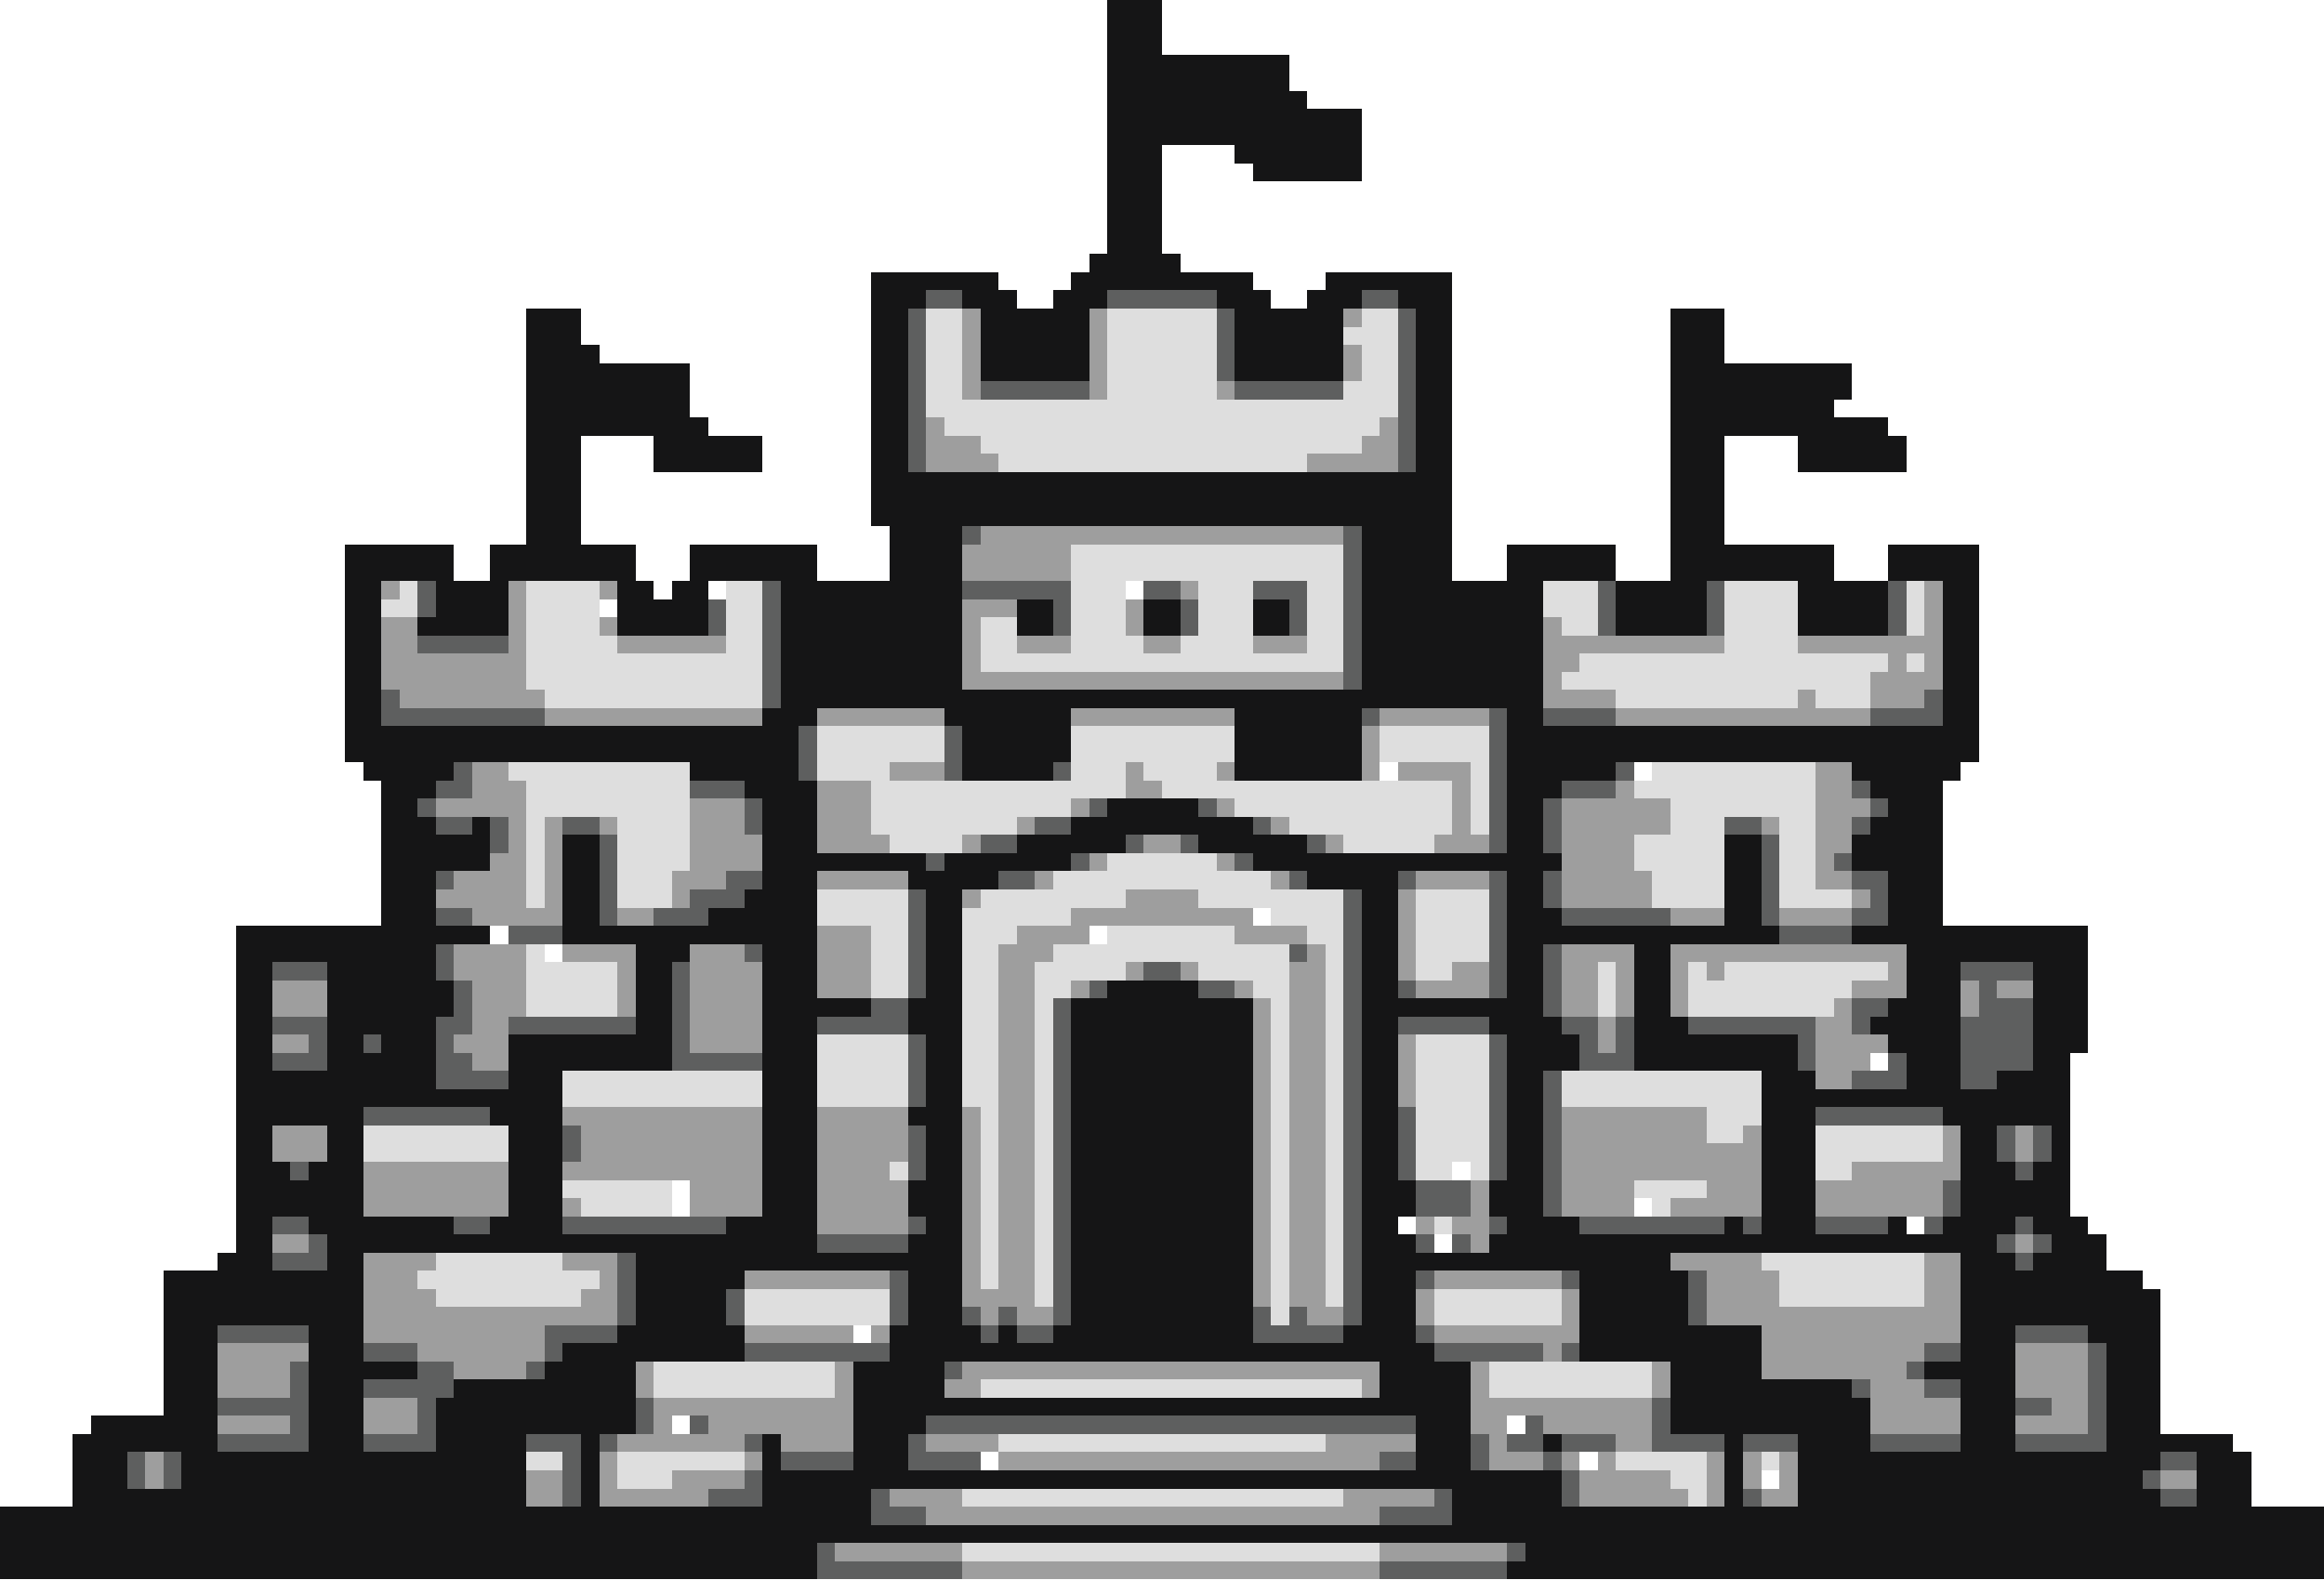
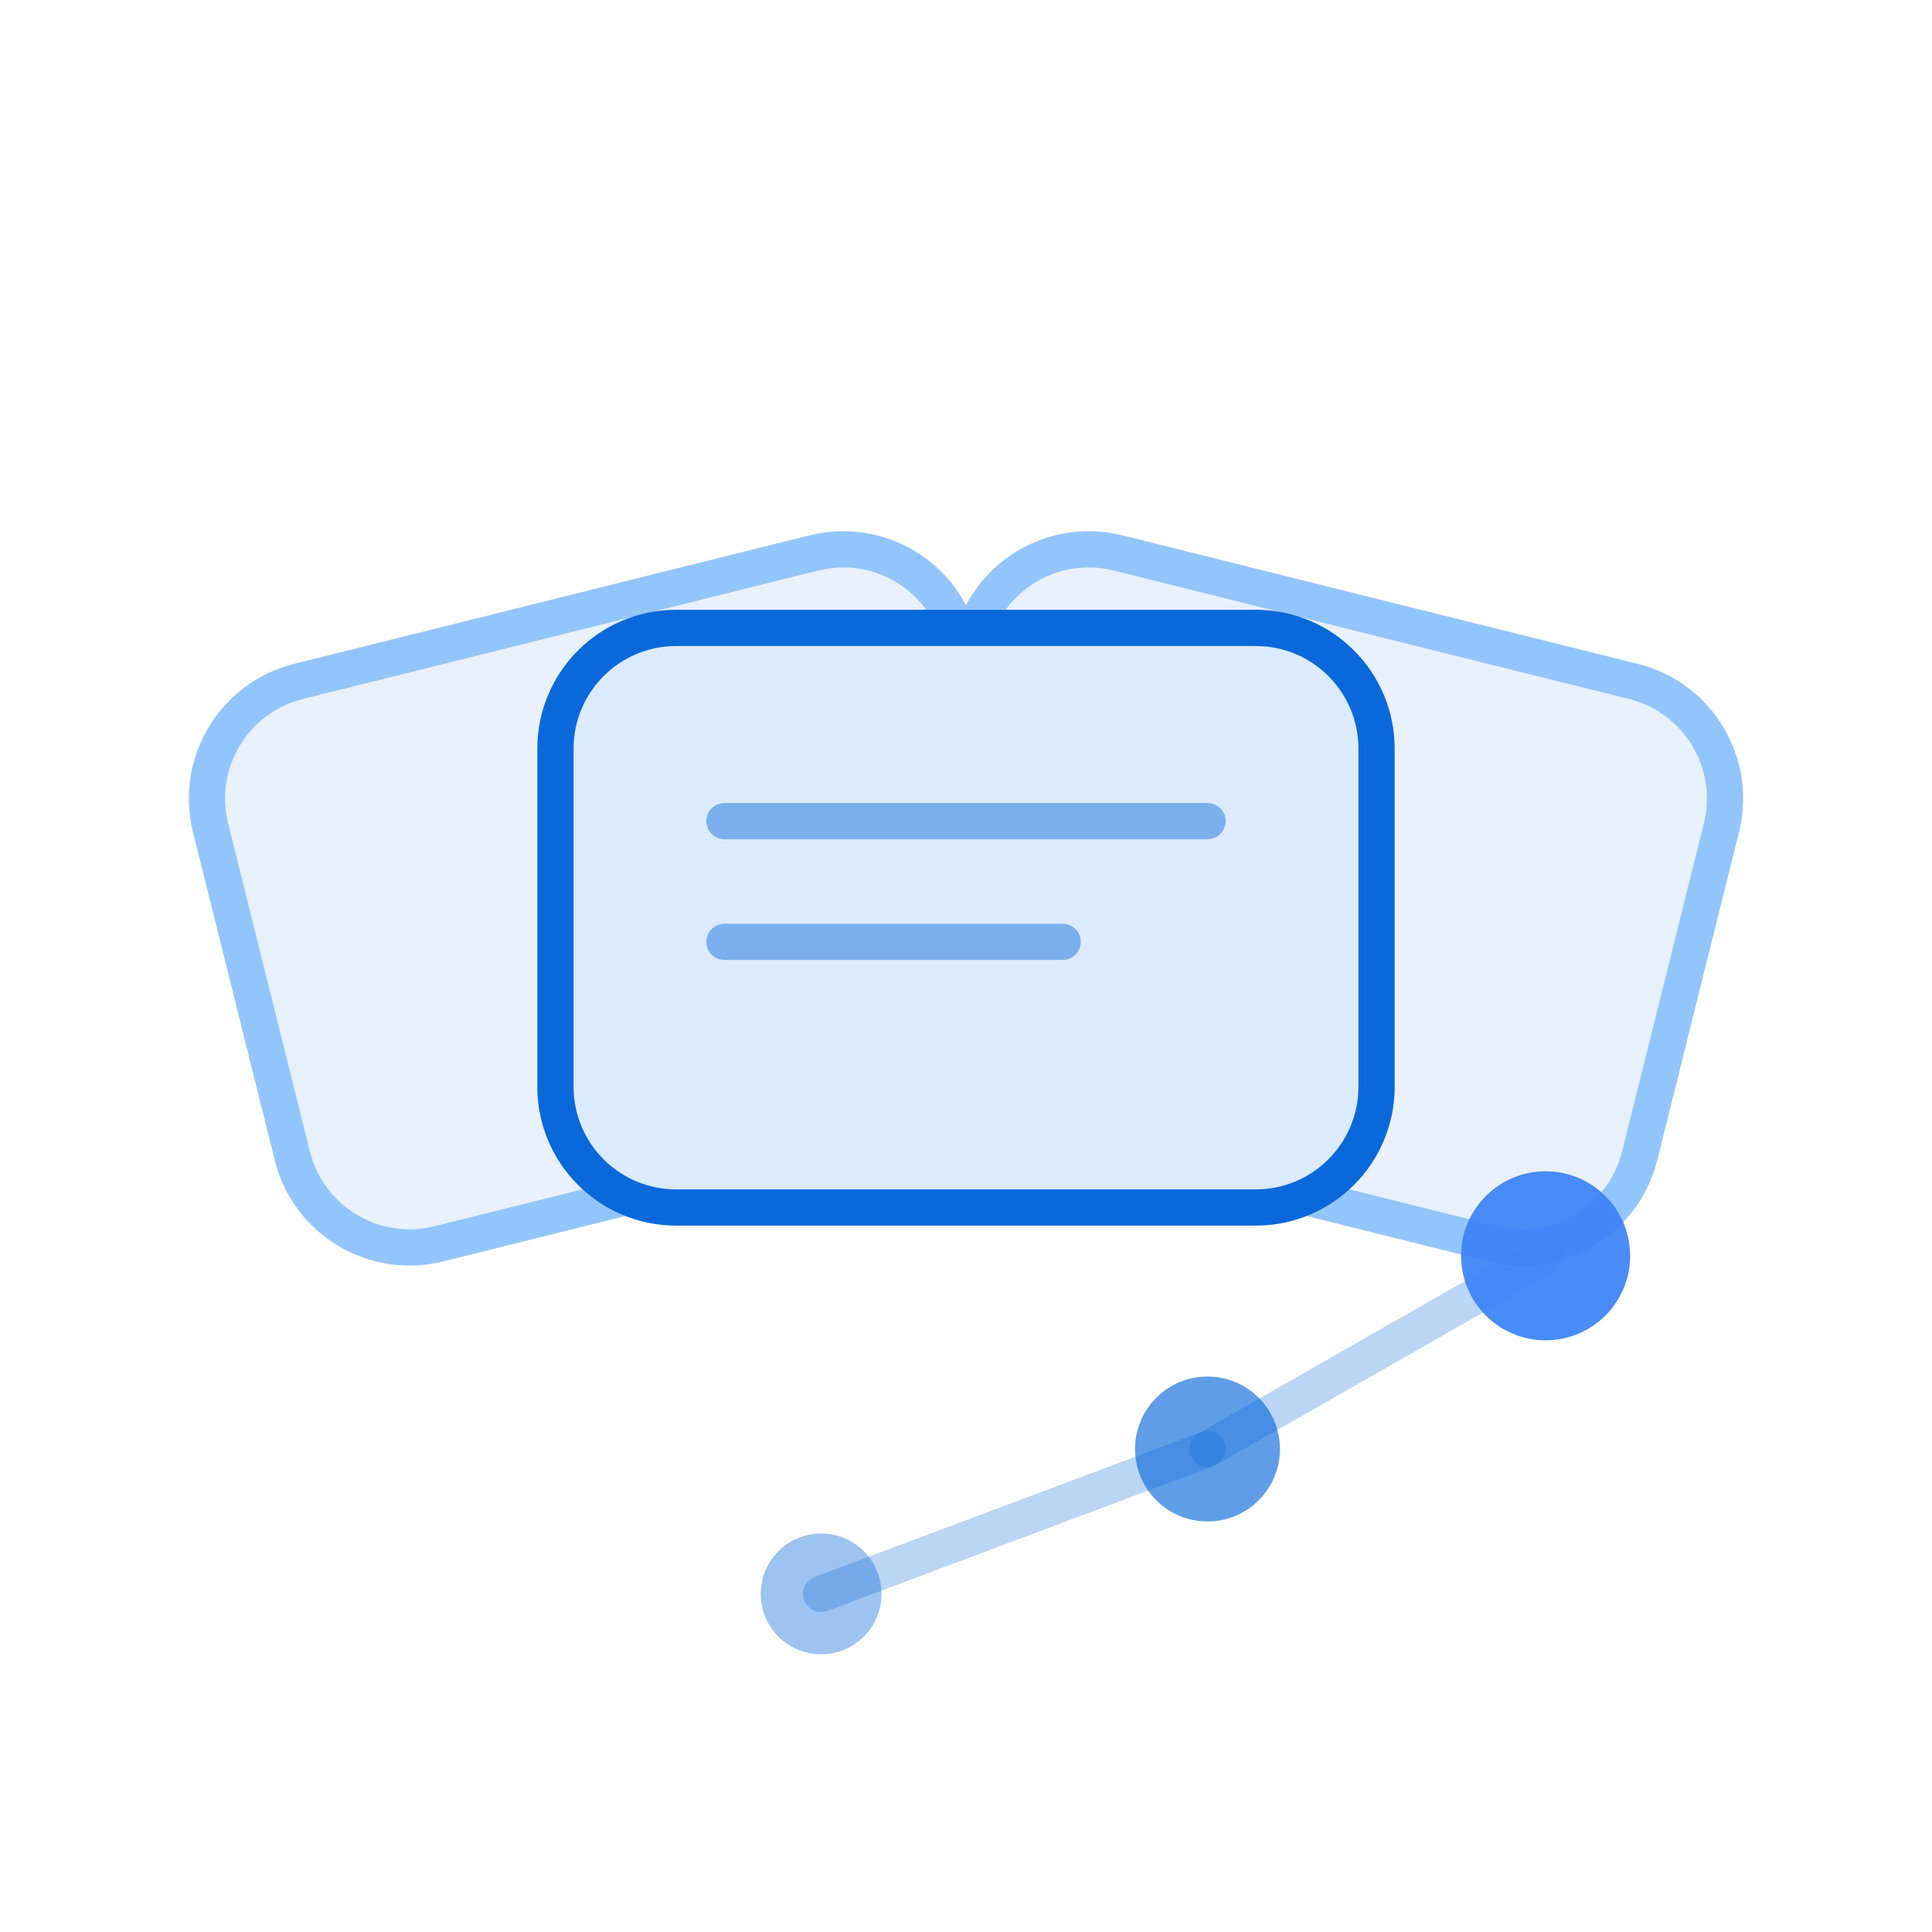
- <svg xmlns="http://www.w3.org/2000/svg" viewBox="0 0 128 87" shape-rendering="crispEdges">
-   <path fill="#151516" d="M61 0h3v16H61zM64 3h7v5H64zM71 5h1v5H71zM72 6h3v4H72zM68 8h3v1H68zM69 9h2v1H69zM60 14h1v3H60zM64 14h1v2H64zM48 15h7v1H48zM59 15h1v6H59zM65 15h4v1H65zM73 15h7v1H73zM48 16h3v1H48zM53 16h3v1H53zM58 16h1v5H58zM67 16h3v1H67zM72 16h3v1H72zM77 16h3v1H77zM29 17h3v15H29zM48 17h2v12H48zM54 17h4v4H54zM68 17h6v4H68zM78 17h2v22H78zM92 17h3v15H92zM32 19h1v5H32zM33 20h5v4H33zM95 20h7v2H95zM95 22h6v2H95zM38 23h1v3H38zM101 23h3v3H101zM36 24h2v2H36zM39 24h3v2H39zM99 24h2v2H99zM104 24h1v2H104zM50 26h28v3H50zM49 29h4v10H49zM75 29h3v10H75zM19 30h6v2H19zM27 30h2v2H27zM32 30h3v2H32zM38 30h7v2H38zM83 30h6v2H83zM95 30h6v2H95zM104 30h5v2H104zM19 32h2v10H19zM24 32h4v3H24zM34 32h2v3H34zM37 32h2v3H37zM43 32h6v7H43zM80 32h5v7H80zM89 32h5v3H89zM99 32h5v3H99zM107 32h2v10H107zM36 33h1v2H36zM56 33h2v2H56zM63 33h2v2H63zM69 33h2v2H69zM23 34h1v1H23zM53 38h22v1H53zM42 39h3v1H42zM52 39h7v1H52zM68 39h7v4H68zM83 39h2v31H83zM21 40h23v2H21zM53 40h6v2H53zM85 40h22v2H85zM20 42h5v1H20zM38 42h6v1H38zM53 42h5v1H53zM85 42h4v1H85zM102 42h6v1H102zM21 43h3v1H21zM41 43h4v1H41zM85 43h1v1H85zM103 43h4v1H103zM21 44h2v17H21zM42 44h3v26H42zM61 44h5v2H61zM104 44h3v8H104zM23 45h1v16H23zM26 45h1v3H26zM59 45h2v2H59zM66 45h3v2H66zM103 45h1v3H103zM24 46h2v2H24zM31 46h2v6H31zM56 46h3v2H56zM61 46h1v1H61zM69 46h3v2H69zM95 46h2v6H95zM102 46h1v2H102zM45 47h6v1H45zM52 47h4v1H52zM72 47h11v1H72zM85 47h1v1H85zM50 48h5v1H50zM72 48h5v1H72zM41 49h1v3H41zM51 49h2v26H51zM75 49h2v26H75zM39 50h2v2H39zM85 50h1v2H85zM13 51h8v2H13zM24 51h3v1H24zM33 51h6v1H33zM86 51h9v1H86zM97 51h1v1H97zM102 51h2v1H102zM107 51h8v2H107zM35 52h3v1H35zM90 52h2v7H90zM105 52h2v9H105zM13 53h2v20H13zM18 53h3v4H18zM35 53h2v6H35zM107 53h1v9H107zM112 53h3v5H112zM24 54h1v2H24zM61 54h5v21H61zM45 55h3v1H45zM50 55h1v2H50zM59 55h2v20H59zM66 55h3v20H66zM77 55h6v1H77zM104 55h1v3H104zM82 56h1v1H82zM85 56h1v3H85zM92 56h1v3H92zM103 56h1v1H103zM18 57h2v30H18zM28 57h7v2H28zM86 57h1v2H86zM93 57h6v2H93zM20 58h1v3H20zM112 58h2v4H112zM15 59h3v3H15zM28 59h3v10H28zM97 59h3v10H97zM110 59h2v3H110zM24 60h4v1H24zM100 60h5v1H100zM108 60h2v27H108zM27 61h1v1H27zM50 61h1v1H50zM113 62h1v11H113zM15 64h1v3H15zM17 64h1v4H17zM110 64h1v4H110zM112 64h1v4H112zM16 65h1v2H16zM50 65h1v2H50zM77 65h1v2H77zM82 65h1v2H82zM111 65h1v2H111zM20 67h5v2H20zM27 67h1v2H27zM40 67h2v3H40zM85 67h2v3H85zM95 67h1v2H95zM104 67h1v2H104zM107 67h1v2H107zM114 67h1v6H114zM25 68h2v1H25zM31 68h9v1H31zM50 68h1v11H50zM77 68h1v10H77zM82 68h1v2H82zM87 68h8v1H87zM96 68h1v1H96zM100 68h4v1H100zM105 68h2v1H105zM115 68h1v6H115zM12 69h1v4H12zM35 69h5v6H35zM45 69h5v1H45zM78 69h4v1H78zM87 69h5v6H87zM110 69h1v18H110zM112 69h1v4H112zM9 70h3v10H9zM15 70h3v3H15zM40 70h1v1H40zM92 70h1v9H92zM111 70h1v3H111zM116 70h2v17H116zM118 71h1v10H118zM17 73h1v14H17zM34 73h1v6H34zM40 73h1v2H40zM49 73h1v9H49zM53 73h1v2H53zM55 73h1v2H55zM58 73h1v2H58zM74 73h1v2H74zM93 73h4v6H93zM31 74h3v5H31zM54 74h1v1H54zM56 74h2v1H56zM69 74h5v1H69zM78 74h1v8H78zM20 75h3v1H20zM30 75h1v4H30zM47 75h2v7H47zM51 75h1v3H51zM76 75h1v3H76zM79 75h2v7H79zM106 75h2v1H106zM25 76h5v3H25zM97 76h5v3H97zM24 77h1v10H24zM52 77h24v1H52zM102 77h1v10H102zM5 78h4v2H5zM4 79h1v8H4zM25 79h4v8H25zM32 79h1v8H32zM42 79h1v8H42zM85 79h1v1H85zM95 79h1v8H95zM99 79h3v8H99zM119 79h4v1H119zM5 80h2v7H5zM10 80h7v7H10zM20 80h4v7H20zM103 80h5v7H103zM111 80h5v7H111zM121 80h3v7H121zM43 81h4v4H43zM50 81h28v1H50zM81 81h5v4H81zM7 82h3v5H7zM47 82h1v3H47zM80 82h1v3H80zM118 82h1v5H118zM0 83h4v4H0zM29 83h3v4H29zM33 83h9v4H33zM86 83h9v4H86zM96 83h3v4H96zM119 83h2v4H119zM124 83h4v4H124zM48 84h32v1H48zM43 85h2v2H43zM84 85h2v2H84zM83 86h1v1H83z" />
-   <path fill="#5e5f5f" d="M51 16h2v1H51zM61 16h6v1H61zM75 16h2v1H75zM50 17h1v9H50zM67 17h1v4H67zM77 17h1v9H77zM54 21h6v1H54zM68 21h6v1H68zM53 29h1v1H53zM74 29h1v9H74zM23 32h1v2H23zM42 32h1v7H42zM53 32h6v1H53zM63 32h2v1H63zM69 32h3v1H69zM88 32h1v3H88zM94 32h1v3H94zM104 32h1v3H104zM39 33h1v2H39zM58 33h1v2H58zM65 33h1v2H65zM71 33h1v2H71zM23 35h5v1H23zM21 38h1v2H21zM106 38h1v2H106zM22 39h8v1H22zM75 39h1v1H75zM82 39h1v8H82zM85 39h4v1H85zM103 39h3v1H103zM44 40h1v3H44zM52 40h1v3H52zM25 42h1v2H25zM58 42h1v1H58zM89 42h1v1H89zM24 43h1v1H24zM38 43h3v1H38zM86 43h3v1H86zM102 43h1v1H102zM23 44h1v1H23zM41 44h1v2H41zM60 44h1v1H60zM66 44h1v1H66zM85 44h1v3H85zM103 44h1v1H103zM24 45h2v1H24zM27 45h1v2H27zM31 45h2v1H31zM57 45h2v1H57zM69 45h1v1H69zM95 45h2v1H95zM102 45h1v1H102zM33 46h1v5H33zM54 46h2v1H54zM62 46h1v1H62zM65 46h1v1H65zM72 46h1v1H72zM97 46h1v5H97zM51 47h1v1H51zM59 47h1v1H59zM68 47h1v1H68zM101 47h1v1H101zM24 48h1v1H24zM40 48h2v1H40zM55 48h2v1H55zM71 48h1v1H71zM77 48h1v1H77zM82 48h1v7H82zM85 48h1v2H85zM102 48h2v1H102zM38 49h3v1H38zM50 49h1v6H50zM74 49h1v24H74zM103 49h1v2H103zM24 50h2v1H24zM36 50h3v1H36zM86 50h6v1H86zM102 50h1v1H102zM28 51h3v1H28zM98 51h4v1H98zM24 52h1v2H24zM41 52h1v1H41zM71 52h1v1H71zM85 52h1v4H85zM15 53h3v1H15zM37 53h1v6H37zM63 53h2v1H63zM108 53h4v1H108zM25 54h1v3H25zM60 54h1v1H60zM66 54h2v1H66zM77 54h1v1H77zM109 54h1v6H109zM48 55h2v2H48zM58 55h1v18H58zM102 55h2v1H102zM110 55h2v4H110zM15 56h3v1H15zM24 56h1v4H24zM28 56h7v1H28zM45 56h3v1H45zM77 56h5v1H77zM86 56h2v1H86zM89 56h1v3H89zM93 56h7v1H93zM102 56h1v1H102zM108 56h1v4H108zM17 57h1v2H17zM20 57h1v1H20zM50 57h1v4H50zM82 57h1v8H82zM87 57h1v2H87zM99 57h1v2H99zM15 58h2v1H15zM25 58h1v2H25zM38 58h4v1H38zM88 58h1v1H88zM104 58h1v2H104zM26 59h2v1H26zM85 59h1v8H85zM102 59h2v1H102zM20 61h7v1H20zM77 61h1v4H77zM100 61h7v1H100zM31 62h1v2H31zM50 62h1v3H50zM110 62h1v2H110zM112 62h1v2H112zM16 64h1v1H16zM111 64h1v1H111zM78 65h3v2H78zM107 65h1v2H107zM15 67h2v1H15zM25 67h2v1H25zM31 67h9v1H31zM50 67h1v1H50zM82 67h1v1H82zM87 67h8v1H87zM96 67h1v1H96zM100 67h4v1H100zM106 67h1v1H106zM111 67h1v1H111zM17 68h1v2H17zM45 68h5v1H45zM78 68h1v1H78zM80 68h1v1H80zM110 68h1v1H110zM112 68h1v1H112zM15 69h2v1H15zM34 69h1v4H34zM111 69h1v1H111zM49 70h1v3H49zM78 70h1v1H78zM86 70h1v1H86zM93 70h1v3H93zM40 71h1v2H40zM53 72h1v1H53zM55 72h1v1H55zM69 72h1v2H69zM71 72h1v2H71zM12 73h5v1H12zM30 73h4v1H30zM54 73h1v1H54zM56 73h2v1H56zM70 73h1v1H70zM72 73h2v1H72zM78 73h1v1H78zM111 73h4v1H111zM20 74h3v1H20zM30 74h1v1H30zM41 74h8v1H41zM79 74h6v1H79zM86 74h1v1H86zM106 74h2v1H106zM115 74h1v6H115zM16 75h1v5H16zM23 75h2v2H23zM29 75h1v1H29zM52 75h1v1H52zM105 75h1v1H105zM20 76h3v1H20zM102 76h1v1H102zM106 76h2v1H106zM12 77h4v1H12zM23 77h1v3H23zM35 77h1v2H35zM91 77h1v3H91zM111 77h2v1H111zM38 78h1v1H38zM51 78h27v1H51zM84 78h1v2H84zM12 79h4v1H12zM20 79h3v1H20zM29 79h3v1H29zM33 79h1v1H33zM41 79h1v1H41zM50 79h1v2H50zM81 79h1v2H81zM83 79h1v1H83zM86 79h3v1H86zM92 79h3v1H92zM96 79h3v1H96zM103 79h5v1H103zM111 79h4v1H111zM7 80h1v2H7zM9 80h1v2H9zM31 80h1v3H31zM43 80h4v1H43zM51 80h3v1H51zM76 80h2v1H76zM85 80h1v1H85zM119 80h2v1H119zM41 81h1v2H41zM86 81h1v2H86zM118 81h1v1H118zM39 82h2v1H39zM48 82h1v2H48zM79 82h1v2H79zM96 82h1v1H96zM119 82h2v1H119zM49 83h2v1H49zM76 83h3v1H76zM45 85h1v2H45zM83 85h1v1H83zM46 86h7v1H46zM76 86h7v1H76z" />
-   <path fill="#9e9e9e" d="M53 17h1v5H53zM60 17h1v5H60zM74 17h1v1H74zM74 19h1v2H74zM67 21h1v1H67zM51 23h1v3H51zM76 23h1v3H76zM52 24h2v2H52zM75 24h1v2H75zM54 25h1v1H54zM72 25h3v1H72zM54 29h20v1H54zM53 30h6v2H53zM21 32h1v1H21zM28 32h1v7H28zM33 32h1v1H33zM65 32h1v1H65zM106 32h1v6H106zM53 33h3v1H53zM62 33h1v2H62zM21 34h2v4H21zM33 34h1v1H33zM53 34h1v4H53zM85 34h1v5H85zM34 35h6v1H34zM56 35h3v1H56zM63 35h2v1H63zM69 35h3v1H69zM86 35h9v1H86zM99 35h7v1H99zM23 36h5v3H23zM86 36h1v1H86zM104 36h1v3H104zM54 37h20v1H54zM103 37h1v2H103zM105 37h1v2H105zM22 38h1v1H22zM29 38h1v1H29zM86 38h3v1H86zM99 38h1v2H99zM30 39h12v1H30zM45 39h7v1H45zM59 39h9v1H59zM76 39h6v1H76zM89 39h10v1H89zM100 39h3v1H100zM75 40h1v3H75zM26 42h2v3H26zM49 42h3v1H49zM62 42h1v2H62zM67 42h1v1H67zM77 42h4v1H77zM100 42h2v5H100zM28 43h1v8H28zM45 43h3v4H45zM63 43h1v1H63zM80 43h1v4H80zM89 43h1v7H89zM24 44h2v1H24zM38 44h3v4H38zM59 44h1v1H59zM67 44h1v1H67zM86 44h3v6H86zM90 44h2v2H90zM102 44h1v1H102zM30 45h1v6H30zM33 45h1v1H33zM56 45h1v1H56zM70 45h1v1H70zM97 45h1v1H97zM41 46h1v2H41zM48 46h1v1H48zM53 46h1v1H53zM63 46h2v1H63zM73 46h1v1H73zM79 46h1v1H79zM81 46h1v1H81zM27 47h1v4H27zM60 47h1v1H60zM67 47h1v1H67zM100 47h1v2H100zM25 48h2v2H25zM37 48h3v1H37zM45 48h5v1H45zM57 48h1v1H57zM70 48h1v1H70zM78 48h4v1H78zM90 48h1v2H90zM101 48h1v1H101zM24 49h1v1H24zM37 49h1v1H37zM53 49h1v1H53zM62 49h4v2H62zM77 49h1v5H77zM102 49h1v1H102zM26 50h1v1H26zM29 50h1v1H29zM34 50h2v1H34zM59 50h3v1H59zM66 50h3v1H66zM92 50h3v1H92zM98 50h4v1H98zM45 51h3v4H45zM56 51h4v1H56zM68 51h4v1H68zM25 52h4v2H25zM31 52h4v1H31zM38 52h3v6H38zM55 52h3v1H55zM72 52h1v21H72zM86 52h4v1H86zM92 52h13v1H92zM34 53h1v3H34zM41 53h1v5H41zM55 53h2v19H55zM62 53h1v1H62zM65 53h1v1H65zM71 53h1v19H71zM80 53h2v2H80zM86 53h2v3H86zM89 53h1v3H89zM92 53h1v3H92zM94 53h1v1H94zM104 53h1v2H104zM15 54h3v2H15zM26 54h3v2H26zM59 54h1v1H59zM68 54h1v1H68zM78 54h2v1H78zM102 54h2v1H102zM108 54h1v2H108zM110 54h2v1H110zM69 55h1v17H69zM101 55h1v5H101zM26 56h2v3H26zM88 56h1v2H88zM100 56h1v4H100zM15 57h2v1H15zM25 57h1v1H25zM77 57h1v4H77zM102 57h2v1H102zM102 58h1v1H102zM31 61h11v1H31zM45 61h5v3H45zM53 61h1v11H53zM86 61h8v4H86zM15 62h3v2H15zM32 62h10v3H32zM96 62h1v5H96zM107 62h1v3H107zM111 62h1v2H111zM94 63h2v4H94zM20 64h8v3H20zM31 64h1v1H31zM45 64h4v4H45zM102 64h5v3H102zM38 65h4v2H38zM49 65h1v3H49zM81 65h1v4H81zM86 65h4v2H86zM100 65h2v2H100zM31 66h1v1H31zM92 66h2v1H92zM78 67h1v1H78zM80 67h1v1H80zM15 68h2v1H15zM111 68h1v1H111zM20 69h4v1H20zM31 69h3v1H31zM92 69h5v1H92zM106 69h2v5H106zM20 70h3v4H20zM33 70h1v3H33zM41 70h8v1H41zM79 70h7v1H79zM94 70h4v3H94zM23 71h1v4H23zM32 71h1v2H32zM54 71h1v2H54zM78 71h1v2H78zM86 71h1v3H86zM24 72h8v1H24zM56 72h2v1H56zM73 72h1v1H73zM98 72h8v3H98zM24 73h6v2H24zM41 73h6v1H41zM48 73h1v1H48zM79 73h7v1H79zM97 73h1v3H97zM12 74h5v1H12zM85 74h1v1H85zM111 74h4v3H111zM12 75h4v2H12zM25 75h4v1H25zM35 75h1v2H35zM46 75h1v5H46zM53 75h23v1H53zM81 75h1v4H81zM91 75h1v2H91zM98 75h7v1H98zM52 76h2v1H52zM75 76h1v1H75zM103 76h3v3H103zM20 77h3v2H20zM36 77h10v1H36zM82 77h9v1H82zM106 77h2v2H106zM113 77h2v2H113zM12 78h4v1H12zM36 78h1v2H36zM39 78h7v1H39zM82 78h1v3H82zM85 78h6v1H85zM111 78h2v1H111zM34 79h2v1H34zM37 79h4v1H37zM43 79h3v1H43zM51 79h4v1H51zM73 79h5v1H73zM89 79h2v1H89zM8 80h1v2H8zM33 80h1v3H33zM41 80h1v1H41zM55 80h21v1H55zM83 80h2v1H83zM86 80h1v1H86zM88 80h1v3H88zM94 80h1v3H94zM96 80h1v2H96zM98 80h1v3H98zM29 81h2v2H29zM37 81h4v1H37zM87 81h1v2H87zM89 81h3v2H89zM119 81h2v1H119zM34 82h5v1H34zM49 82h4v1H49zM74 82h5v1H74zM92 82h1v1H92zM97 82h1v1H97zM51 83h25v1H51zM46 85h7v1H46zM76 85h7v1H76zM53 86h23v1H53z" />
-   <path fill="#dedede" d="M51 17h2v6H51zM61 17h6v9H61zM75 17h2v6H75zM74 18h1v1H74zM74 21h1v4H74zM53 22h8v2H53zM67 22h7v3H67zM52 23h1v1H52zM75 23h1v1H75zM54 24h7v1H54zM55 25h6v1H55zM67 25h5v1H67zM59 30h15v2H59zM22 32h1v2H22zM29 32h4v6H29zM40 32h2v7H40zM59 32h3v5H59zM66 32h3v5H66zM72 32h2v5H72zM85 32h3v2H85zM95 32h4v7H95zM105 32h1v3H105zM21 33h1v1H21zM54 34h2v3H54zM86 34h2v1H86zM33 35h1v4H33zM62 35h1v2H62zM65 35h1v2H65zM34 36h6v3H34zM56 36h3v1H56zM63 36h2v1H63zM69 36h3v1H69zM87 36h8v2H87zM99 36h5v1H99zM105 36h1v1H105zM86 37h1v1H86zM99 37h4v1H99zM30 38h3v1H30zM89 38h6v1H89zM100 38h3v1H100zM45 40h7v2H45zM59 40h9v2H59zM76 40h6v2H76zM28 42h10v1H28zM45 42h4v1H45zM59 42h3v2H59zM63 42h4v1H63zM81 42h1v4H81zM91 42h9v2H91zM29 43h9v2H29zM48 43h11v2H48zM64 43h16v1H64zM90 43h1v1H90zM68 44h12v1H68zM92 44h8v1H92zM29 45h1v5H29zM34 45h4v3H34zM48 45h8v1H48zM71 45h9v1H71zM92 45h3v5H92zM98 45h2v5H98zM49 46h4v1H49zM74 46h5v1H74zM90 46h2v2H90zM61 47h6v2H61zM34 48h3v2H34zM58 48h3v2H58zM67 48h3v2H67zM91 48h1v2H91zM45 49h5v2H45zM54 49h4v2H54zM61 49h1v1H61zM66 49h1v1H66zM70 49h4v2H70zM78 49h4v4H78zM100 49h2v1H100zM53 50h1v11H53zM58 50h1v1H58zM48 51h2v4H48zM54 51h2v1H54zM61 51h7v2H61zM72 51h2v1H72zM29 52h1v4H29zM54 52h1v19H54zM58 52h3v2H58zM68 52h3v2H68zM73 52h1v20H73zM30 53h4v3H30zM57 53h1v19H57zM61 53h1v1H61zM66 53h2v1H66zM78 53h2v1H78zM88 53h1v3H88zM93 53h1v3H93zM95 53h9v1H95zM58 54h1v1H58zM69 54h2v1H69zM94 54h8v1H94zM70 55h1v18H70zM94 55h7v1H94zM45 57h5v4H45zM78 57h4v7H78zM31 59h11v2H31zM86 59h11v2H86zM94 61h3v1H94zM20 62h8v2H20zM94 62h2v1H94zM100 62h7v2H100zM49 64h1v1H49zM78 64h2v1H78zM81 64h1v1H81zM100 64h2v1H100zM31 65h6v1H31zM90 65h4v1H90zM32 66h5v1H32zM91 66h1v1H91zM79 67h1v1H79zM24 69h7v3H24zM97 69h9v1H97zM23 70h1v1H23zM31 70h2v1H31zM98 70h8v2H98zM31 71h1v1H31zM41 71h8v2H41zM79 71h7v2H79zM36 75h10v2H36zM82 75h9v2H82zM54 76h21v1H54zM55 79h18v1H55zM29 80h2v1H29zM34 80h7v1H34zM89 80h5v1H89zM97 80h1v1H97zM34 81h3v1H34zM92 81h2v1H92zM53 82h21v1H53zM93 82h1v1H93zM53 85h23v1H53z" />
+ <svg xmlns="http://www.w3.org/2000/svg" width="80" height="80" viewBox="0 0 80 80" fill="none">
+   <g transform="rotate(-14 40 44)">
+     <rect x="12" y="22" width="32" height="24" rx="5" fill="#e8f1fc" stroke="#93c5fd" stroke-width="1.5" />
+   </g>
+   <g transform="rotate(14 40 44)">
+     <rect x="36" y="22" width="32" height="24" rx="5" fill="#e8f1fc" stroke="#93c5fd" stroke-width="1.5" />
+   </g>
+   <rect x="23" y="26" width="34" height="24" rx="5" fill="#dbeafe" stroke="#0969da" stroke-width="1.5" />
+   <line x1="30" y1="34" x2="50" y2="34" stroke="#0969da" stroke-opacity="0.45" stroke-width="1.5" stroke-linecap="round" />
+   <line x1="30" y1="39" x2="44" y2="39" stroke="#0969da" stroke-opacity="0.45" stroke-width="1.5" stroke-linecap="round" />
+   <line x1="34" y1="66" x2="50" y2="60" stroke="#0969da" stroke-width="1.5" stroke-linecap="round" opacity="0.28" />
+   <line x1="50" y1="60" x2="64" y2="52" stroke="#0969da" stroke-width="1.5" stroke-linecap="round" opacity="0.28" />
+   <circle cx="34" cy="66" r="2.5" fill="#0969da" opacity="0.4" />
+   <circle cx="50" cy="60" r="3" fill="#0969da" opacity="0.65" />
+   <circle cx="64" cy="52" r="3.5" fill="#3b82f6" opacity="0.92" />
</svg>
